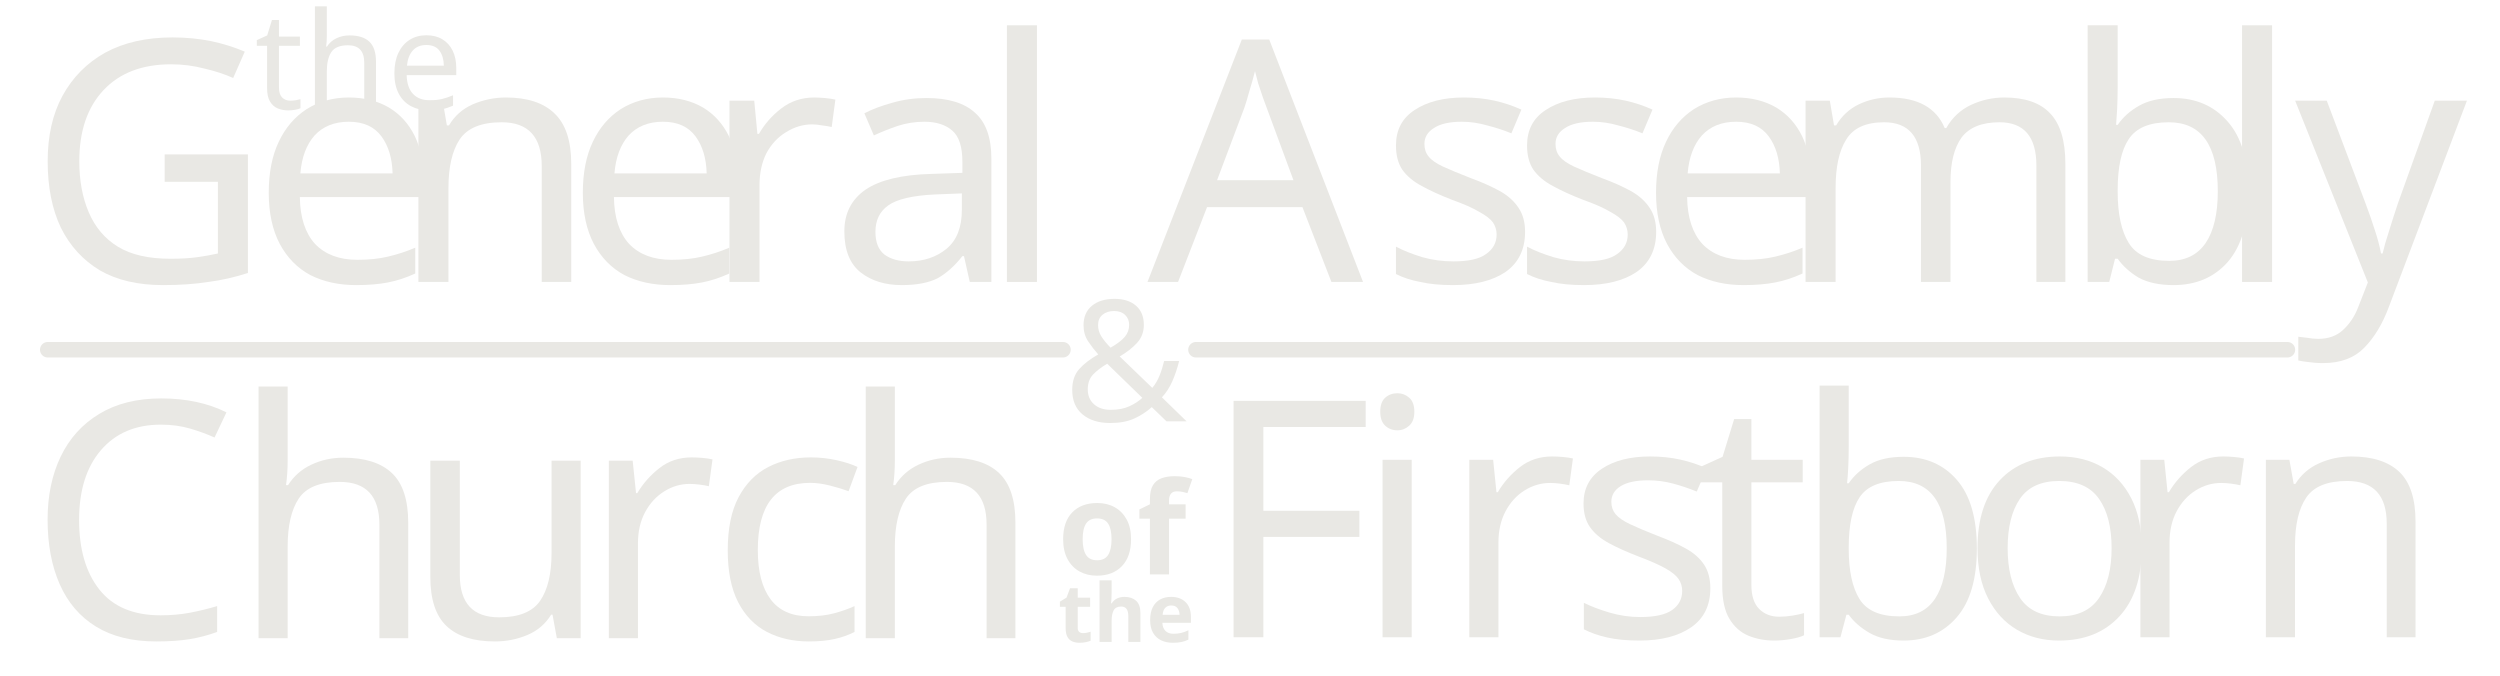
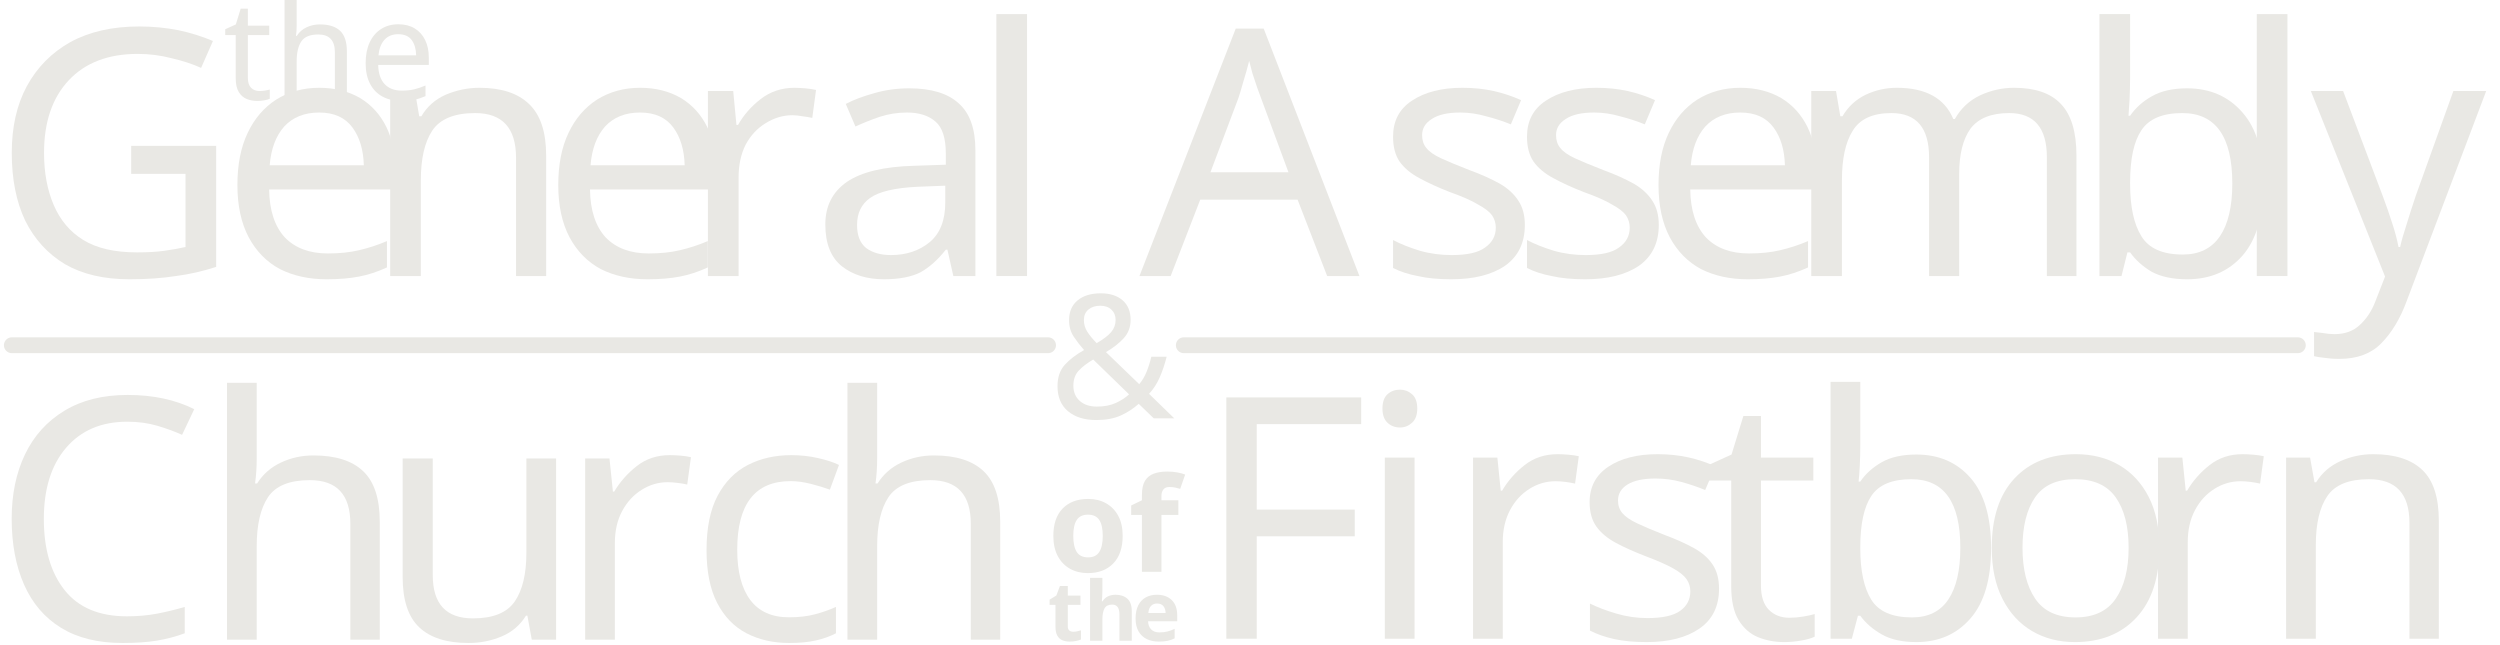
- <svg xmlns="http://www.w3.org/2000/svg" viewBox="0 0 3700 1000" version="1.1" xml:space="preserve" style="fill-rule:evenodd;clip-rule:evenodd;stroke-linecap:round;stroke-linejoin:round;stroke-miterlimit:1.5;">
-   <g transform="matrix(49.916,0,0,49.916,-58745.5,-57543.2)">
-     <text fill="#e9e8e4" x="1177.69px" y="1161.16px" style="font-family:'Vollkorn-Regular', 'Vollkorn';font-size:10.017px;">G</text>
-     <text fill="#e9e8e4" x="1184.31px" y="1161.16px" style="font-family:'Vollkorn-Regular', 'Vollkorn';font-size:10.017px;">e</text>
-     <text fill="#e9e8e4" x="1188.45px" y="1161.16px" style="font-family:'Vollkorn-Regular', 'Vollkorn';font-size:10.017px;">n</text>
-     <text fill="#e9e8e4" x="1193.62px" y="1161.16px" style="font-family:'Vollkorn-Regular', 'Vollkorn';font-size:10.017px;">e</text>
-     <text fill="#e9e8e4" x="1197.67px" y="1161.16px" style="font-family:'Vollkorn-Regular', 'Vollkorn';font-size:10.017px;">r<tspan x="1201.47px " y="1161.16px ">a</tspan>
+ <svg xmlns="http://www.w3.org/2000/svg" width="100%" height="100%" viewBox="0 0 3625 934" version="1.1" xml:space="preserve" style="fill-rule:evenodd;clip-rule:evenodd;stroke-linecap:round;stroke-linejoin:round;stroke-miterlimit:1.5;">
+   <g transform="matrix(49.916,0,0,49.916,-58799,-57560.2)">
+     <text x="1177.69px" y="1161.16px" style="font-family:'Vollkorn-Regular', 'Vollkorn';font-size:10.017px;fill:#e9e8e4;">G</text>
+     <text x="1184.31px" y="1161.16px" style="font-family:'Vollkorn-Regular', 'Vollkorn';font-size:10.017px;fill:#e9e8e4;">e</text>
+     <text x="1188.45px" y="1161.16px" style="font-family:'Vollkorn-Regular', 'Vollkorn';font-size:10.017px;fill:#e9e8e4;">n</text>
+     <text x="1193.63px" y="1161.16px" style="font-family:'Vollkorn-Regular', 'Vollkorn';font-size:10.017px;fill:#e9e8e4;">e</text>
+     <text x="1197.68px" y="1161.16px" style="font-family:'Vollkorn-Regular', 'Vollkorn';font-size:10.017px;fill:#e9e8e4;">r<tspan x="1201.48px " y="1161.16px ">a</tspan>
    </text>
-     <text fill="#e9e8e4" x="1205.9px" y="1161.16px" style="font-family:'Vollkorn-Regular', 'Vollkorn';font-size:10.017px;">l</text>
-     <text fill="#e9e8e4" x="1210.91px" y="1161.16px" style="font-family:'Vollkorn-Regular', 'Vollkorn';font-size:10.017px;">A</text>
-     <text fill="#e9e8e4" x="1217.76px" y="1161.16px" style="font-family:'Vollkorn-Regular', 'Vollkorn';font-size:10.017px;">s</text>
-     <text fill="#e9e8e4" x="1221.65px" y="1161.16px" style="font-family:'Vollkorn-Regular', 'Vollkorn';font-size:10.017px;">s</text>
-     <text fill="#e9e8e4" x="1225.44px" y="1161.16px" style="font-family:'Vollkorn-Regular', 'Vollkorn';font-size:10.017px;">e</text>
-     <text fill="#e9e8e4" x="1229.58px" y="1161.16px" style="font-family:'Vollkorn-Regular', 'Vollkorn';font-size:10.017px;">m</text>
-     <text fill="#e9e8e4" x="1237.94px" y="1161.16px" style="font-family:'Vollkorn-Regular', 'Vollkorn';font-size:10.017px;">b</text>
-     <text fill="#e9e8e4" x="1242.52px" y="1161.16px" style="font-family:'Vollkorn-Regular', 'Vollkorn';font-size:10.017px;">l</text>
-     <text fill="#e9e8e4" x="1244.92px" y="1161.16px" style="font-family:'Vollkorn-Regular', 'Vollkorn';font-size:10.017px;">y</text>
+     <text x="1206.06px" y="1161.16px" style="font-family:'Vollkorn-Regular', 'Vollkorn';font-size:10.017px;fill:#e9e8e4;">l</text>
+     <text x="1211.06px" y="1161.16px" style="font-family:'Vollkorn-Regular', 'Vollkorn';font-size:10.017px;fill:#e9e8e4;">A</text>
+     <text x="1217.91px" y="1161.16px" style="font-family:'Vollkorn-Regular', 'Vollkorn';font-size:10.017px;fill:#e9e8e4;">s</text>
+     <text x="1221.8px" y="1161.16px" style="font-family:'Vollkorn-Regular', 'Vollkorn';font-size:10.017px;fill:#e9e8e4;">s</text>
+     <text x="1225.59px" y="1161.16px" style="font-family:'Vollkorn-Regular', 'Vollkorn';font-size:10.017px;fill:#e9e8e4;">e</text>
+     <text x="1229.73px" y="1161.16px" style="font-family:'Vollkorn-Regular', 'Vollkorn';font-size:10.017px;fill:#e9e8e4;">m</text>
+     <text x="1238.1px" y="1161.16px" style="font-family:'Vollkorn-Regular', 'Vollkorn';font-size:10.017px;fill:#e9e8e4;">b</text>
+     <text x="1242.67px" y="1161.16px" style="font-family:'Vollkorn-Regular', 'Vollkorn';font-size:10.017px;fill:#e9e8e4;">l</text>
+     <text x="1245.07px" y="1161.16px" style="font-family:'Vollkorn-Regular', 'Vollkorn';font-size:10.017px;fill:#e9e8e4;">y</text>
  </g>
-   <g transform="matrix(9.09843,0,0,9.09843,-11652,-19545.8)">
-     <text fill="#e9e8e4" x="1285.12px" y="2252.07px" style="font-family:'Vollkorn-Regular', 'Vollkorn';font-size:53.855px;">C</text>
-     <text fill="#e9e8e4" x="1318.14px" y="2252.07px" style="font-family:'Vollkorn-Regular', 'Vollkorn';font-size:53.855px;">h</text>
-     <text fill="#e9e8e4" x="1346.41px" y="2252.07px" style="font-family:'Vollkorn-Regular', 'Vollkorn';font-size:53.855px;">u<tspan x="1375.12px " y="2252.07px ">r</tspan>
+   <g transform="matrix(9.09843,0,0,9.09843,-11705.5,-19562.8)">
+     <text x="1285.12px" y="2252.07px" style="font-family:'Vollkorn-Regular', 'Vollkorn';font-size:53.855px;fill:#e9e8e4;">C</text>
+     <text x="1318.14px" y="2252.07px" style="font-family:'Vollkorn-Regular', 'Vollkorn';font-size:53.855px;fill:#e9e8e4;">h</text>
+     <text x="1346.46px" y="2252.07px" style="font-family:'Vollkorn-Regular', 'Vollkorn';font-size:53.855px;fill:#e9e8e4;">u<tspan x="1375.22px " y="2252.07px ">r</tspan>
    </text>
-     <text fill="#e9e8e4" x="1396.07px" y="2252.07px" style="font-family:'Vollkorn-Regular', 'Vollkorn';font-size:53.855px;">c</text>
-     <text fill="#e9e8e4" x="1416.91px" y="2252.07px" style="font-family:'Vollkorn-Regular', 'Vollkorn';font-size:53.855px;">h</text>
+     <text x="1396.17px" y="2252.07px" style="font-family:'Vollkorn-Regular', 'Vollkorn';font-size:53.855px;fill:#e9e8e4;">c</text>
+     <text x="1417.02px" y="2252.07px" style="font-family:'Vollkorn-Regular', 'Vollkorn';font-size:53.855px;fill:#e9e8e4;">h</text>
  </g>
-   <text fill="#e9e8e4" x="376.884px" y="161.397px" style="font-family:'Vollkorn-Regular', 'Vollkorn';font-size:200px;">the</text>
-   <path d="M1770.02,517.604l1615.35,0" style="fill:none;stroke:#e9e8e4;stroke-width:22.96px;" />
-   <path d="M70.668,517.604l1502.51,0" style="fill:none;stroke:#e9e8e4;stroke-width:22.96px;" />
-   <text fill="#e9e8e4" x="1573.64px" y="623.557px" style="font-family:'Vollkorn-Regular', 'Vollkorn';font-size:250px;">&amp;</text>
-   <g transform="matrix(1,0,0,1,-846.151,-1319.79)">
-     <text fill="#e9e8e4" x="2624.31px" y="2262.91px" style="font-family:'Vollkorn-Regular', 'Vollkorn';font-size:490px;">F</text>
-     <text fill="#e9e8e4" x="2850.69px" y="2262.91px" style="font-family:'Vollkorn-Regular', 'Vollkorn';font-size:490px;">i<tspan x="2979.07px " y="2262.91px ">r</tspan>
+   <text x="323.384px" y="144.397px" style="font-family:'Vollkorn-Regular', 'Vollkorn';font-size:200px;fill:#e9e8e4;">the</text>
+   <path d="M1716.52,500.604l1615.35,0" style="fill:none;stroke:#e9e8e4;stroke-width:22.96px;" />
+   <path d="M17.168,500.604l1502.51,0" style="fill:none;stroke:#e9e8e4;stroke-width:22.96px;" />
+   <text x="1520.14px" y="606.557px" style="font-family:'Vollkorn-Regular', 'Vollkorn';font-size:250px;fill:#e9e8e4;">&amp;</text>
+   <g transform="matrix(1,0,0,1,-893.651,-1336.79)">
+     <text x="2624.31px" y="2262.91px" style="font-family:'Vollkorn-Regular', 'Vollkorn';font-size:490px;fill:#e9e8e4;">F</text>
+     <text x="2860px" y="2262.91px" style="font-family:'Vollkorn-Regular', 'Vollkorn';font-size:490px;fill:#e9e8e4;">i<tspan x="2987.89px " y="2262.91px ">r</tspan>
    </text>
-     <text fill="#e9e8e4" x="3164.78px" y="2262.91px" style="font-family:'Vollkorn-Regular', 'Vollkorn';font-size:490px;">s<tspan x="3350px " y="2262.91px ">t</tspan>
+     <text x="3173.6px" y="2262.91px" style="font-family:'Vollkorn-Regular', 'Vollkorn';font-size:490px;fill:#e9e8e4;">s<tspan x="3358.82px " y="2262.91px ">t</tspan>
    </text>
-     <text fill="#e9e8e4" x="3497.49px" y="2262.91px" style="font-family:'Vollkorn-Regular', 'Vollkorn';font-size:490px;">b</text>
-     <text fill="#e9e8e4" x="3745.92px" y="2262.91px" style="font-family:'Vollkorn-Regular', 'Vollkorn';font-size:490px;">o</text>
-     <text fill="#e9e8e4" x="3972.3px" y="2262.91px" style="font-family:'Vollkorn-Regular', 'Vollkorn';font-size:490px;">r</text>
-     <text fill="#e9e8e4" x="4158.01px" y="2262.91px" style="font-family:'Vollkorn-Regular', 'Vollkorn';font-size:490px;">n</text>
+     <text x="3506.31px" y="2262.91px" style="font-family:'Vollkorn-Regular', 'Vollkorn';font-size:490px;fill:#e9e8e4;">b</text>
+     <text x="3754.74px" y="2262.91px" style="font-family:'Vollkorn-Regular', 'Vollkorn';font-size:490px;fill:#e9e8e4;">o</text>
+     <text x="3981.12px" y="2262.91px" style="font-family:'Vollkorn-Regular', 'Vollkorn';font-size:490px;fill:#e9e8e4;">r</text>
+     <text x="4166.83px" y="2262.91px" style="font-family:'Vollkorn-Regular', 'Vollkorn';font-size:490px;fill:#e9e8e4;">n</text>
  </g>
-   <g transform="matrix(1,0,0,1,-472.384,-1514.56)">
-     <text fill="#e9e8e4" x="2037.28px" y="2364.66px" style="font-family:'Vollkorn-Bold', 'Vollkorn';font-weight:700;font-size:190px;">of</text>
-     <text fill="#e9e8e4" x="2038.26px" y="2464.66px" style="font-family:'Vollkorn-Bold', 'Vollkorn';font-weight:700;font-size:120px;">the</text>
+   <g transform="matrix(1,0,0,1,-525.884,-1535.56)">
+     <text x="2044.69px" y="2364.66px" style="font-family:'Vollkorn-Bold', 'Vollkorn';font-weight:700;font-size:190px;fill:#e9e8e4;">of</text>
+     <text x="2045.04px" y="2464.66px" style="font-family:'Vollkorn-Bold', 'Vollkorn';font-weight:700;font-size:120px;fill:#e9e8e4;">th<tspan x="2167.08px " y="2464.66px ">e</tspan>
+     </text>
  </g>
</svg>
